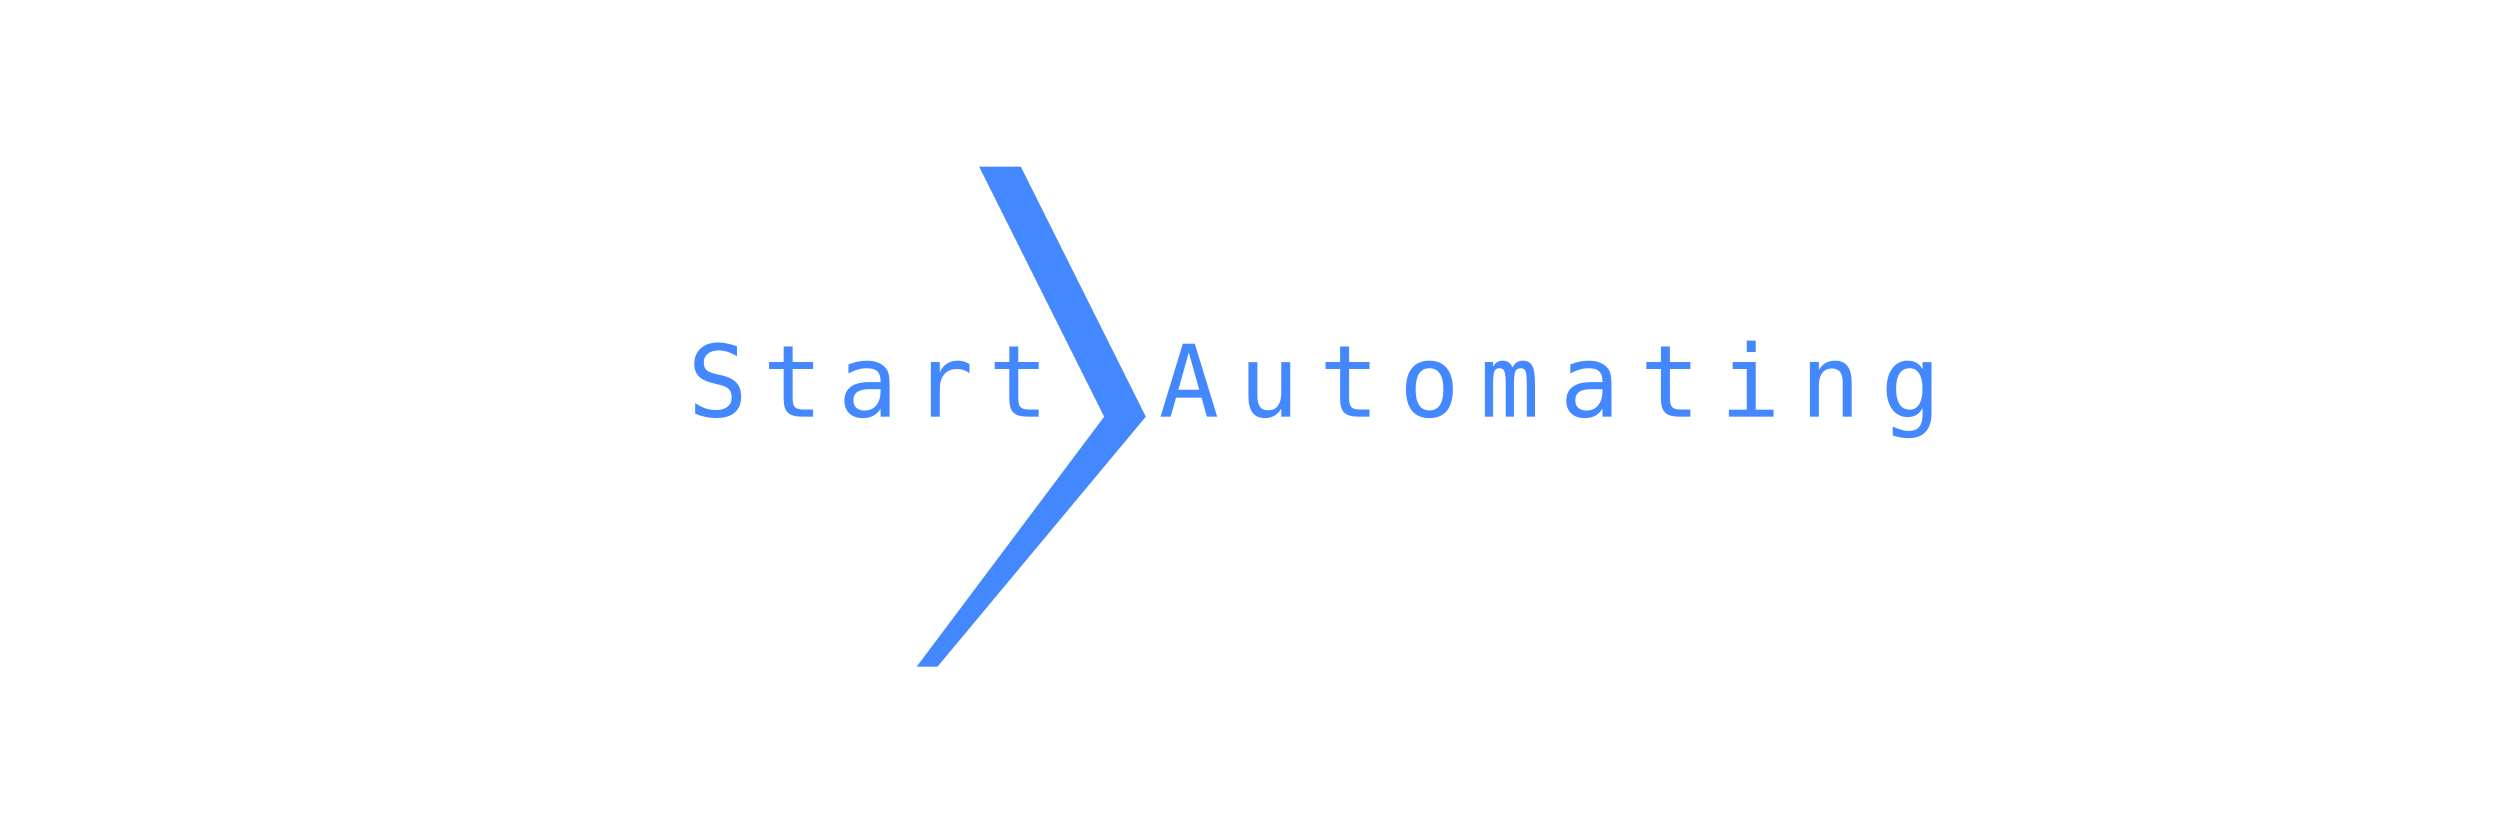
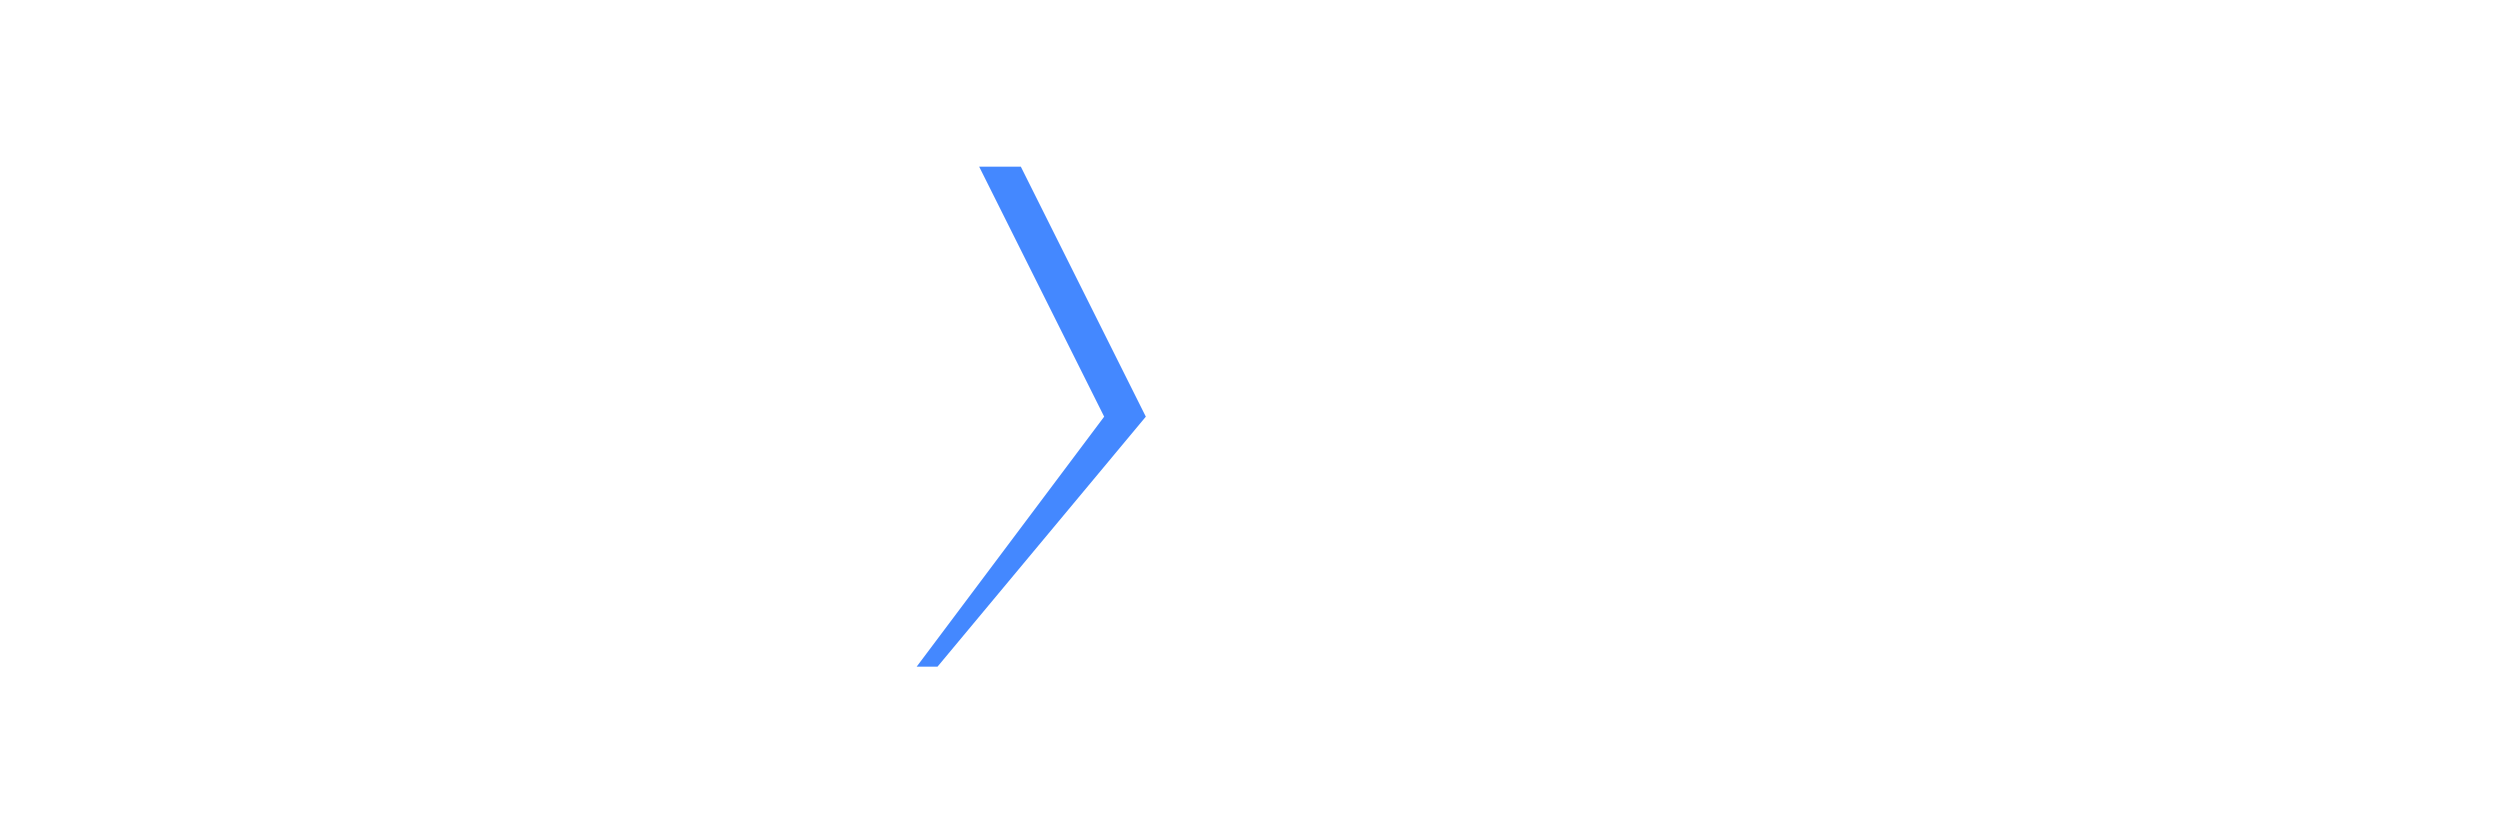
<svg xmlns="http://www.w3.org/2000/svg" viewBox="0 0 300 100">
  <symbol id="psChevron" viewBox="0 0 100 100">
    <polygon points="40,20 45,20 60,50 35,80 32.5,80 55,50" />
  </symbol>
  <use href="#psChevron" fill="#4488ff" x="-7.5%" />
  <text font-family="monospace" alignment-baseline="middle" x="27.5%" y="50%" fill="#4488ff">
-     <tspan letter-spacing=".15em" alignment-baseline="middle">Start</tspan>
-     <tspan letter-spacing=".2em" alignment-baseline="middle" dx="0.5em">Automating</tspan>
+     <tspan letter-spacing=".15em" alignment-baseline="middle" />
+     <tspan letter-spacing=".2em" alignment-baseline="middle" dx="0.5em" />
  </text>
</svg>
